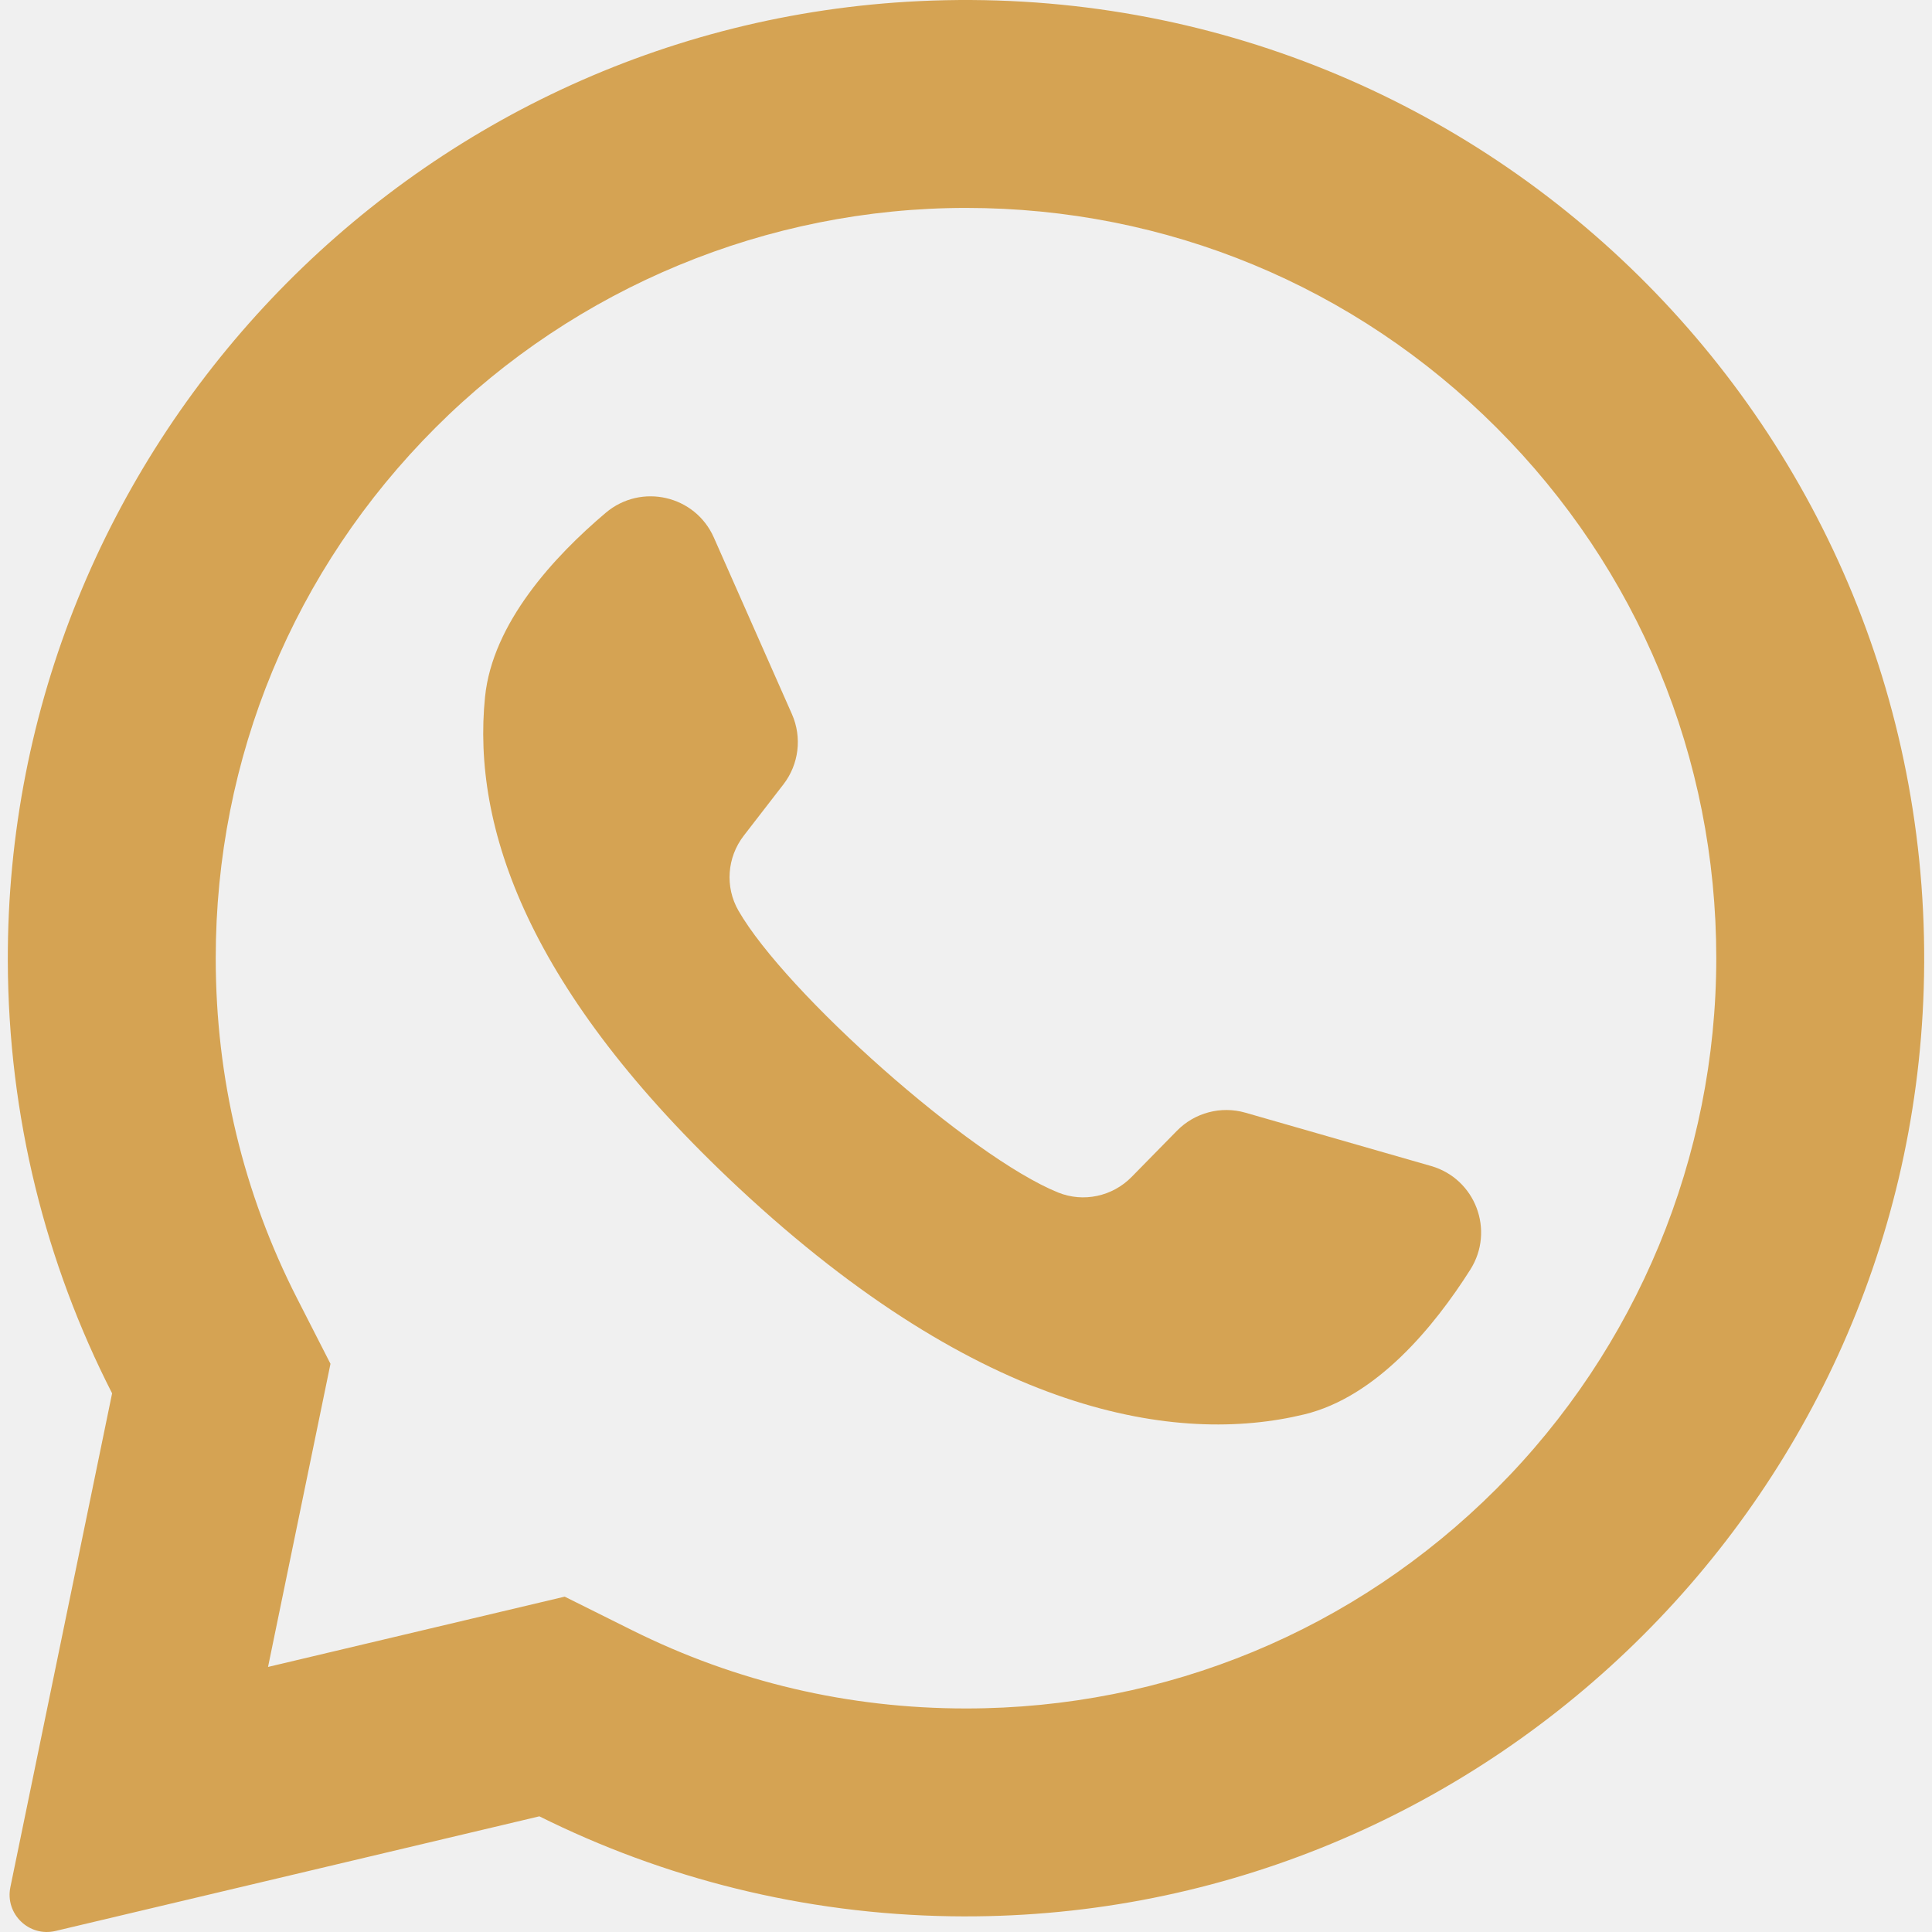
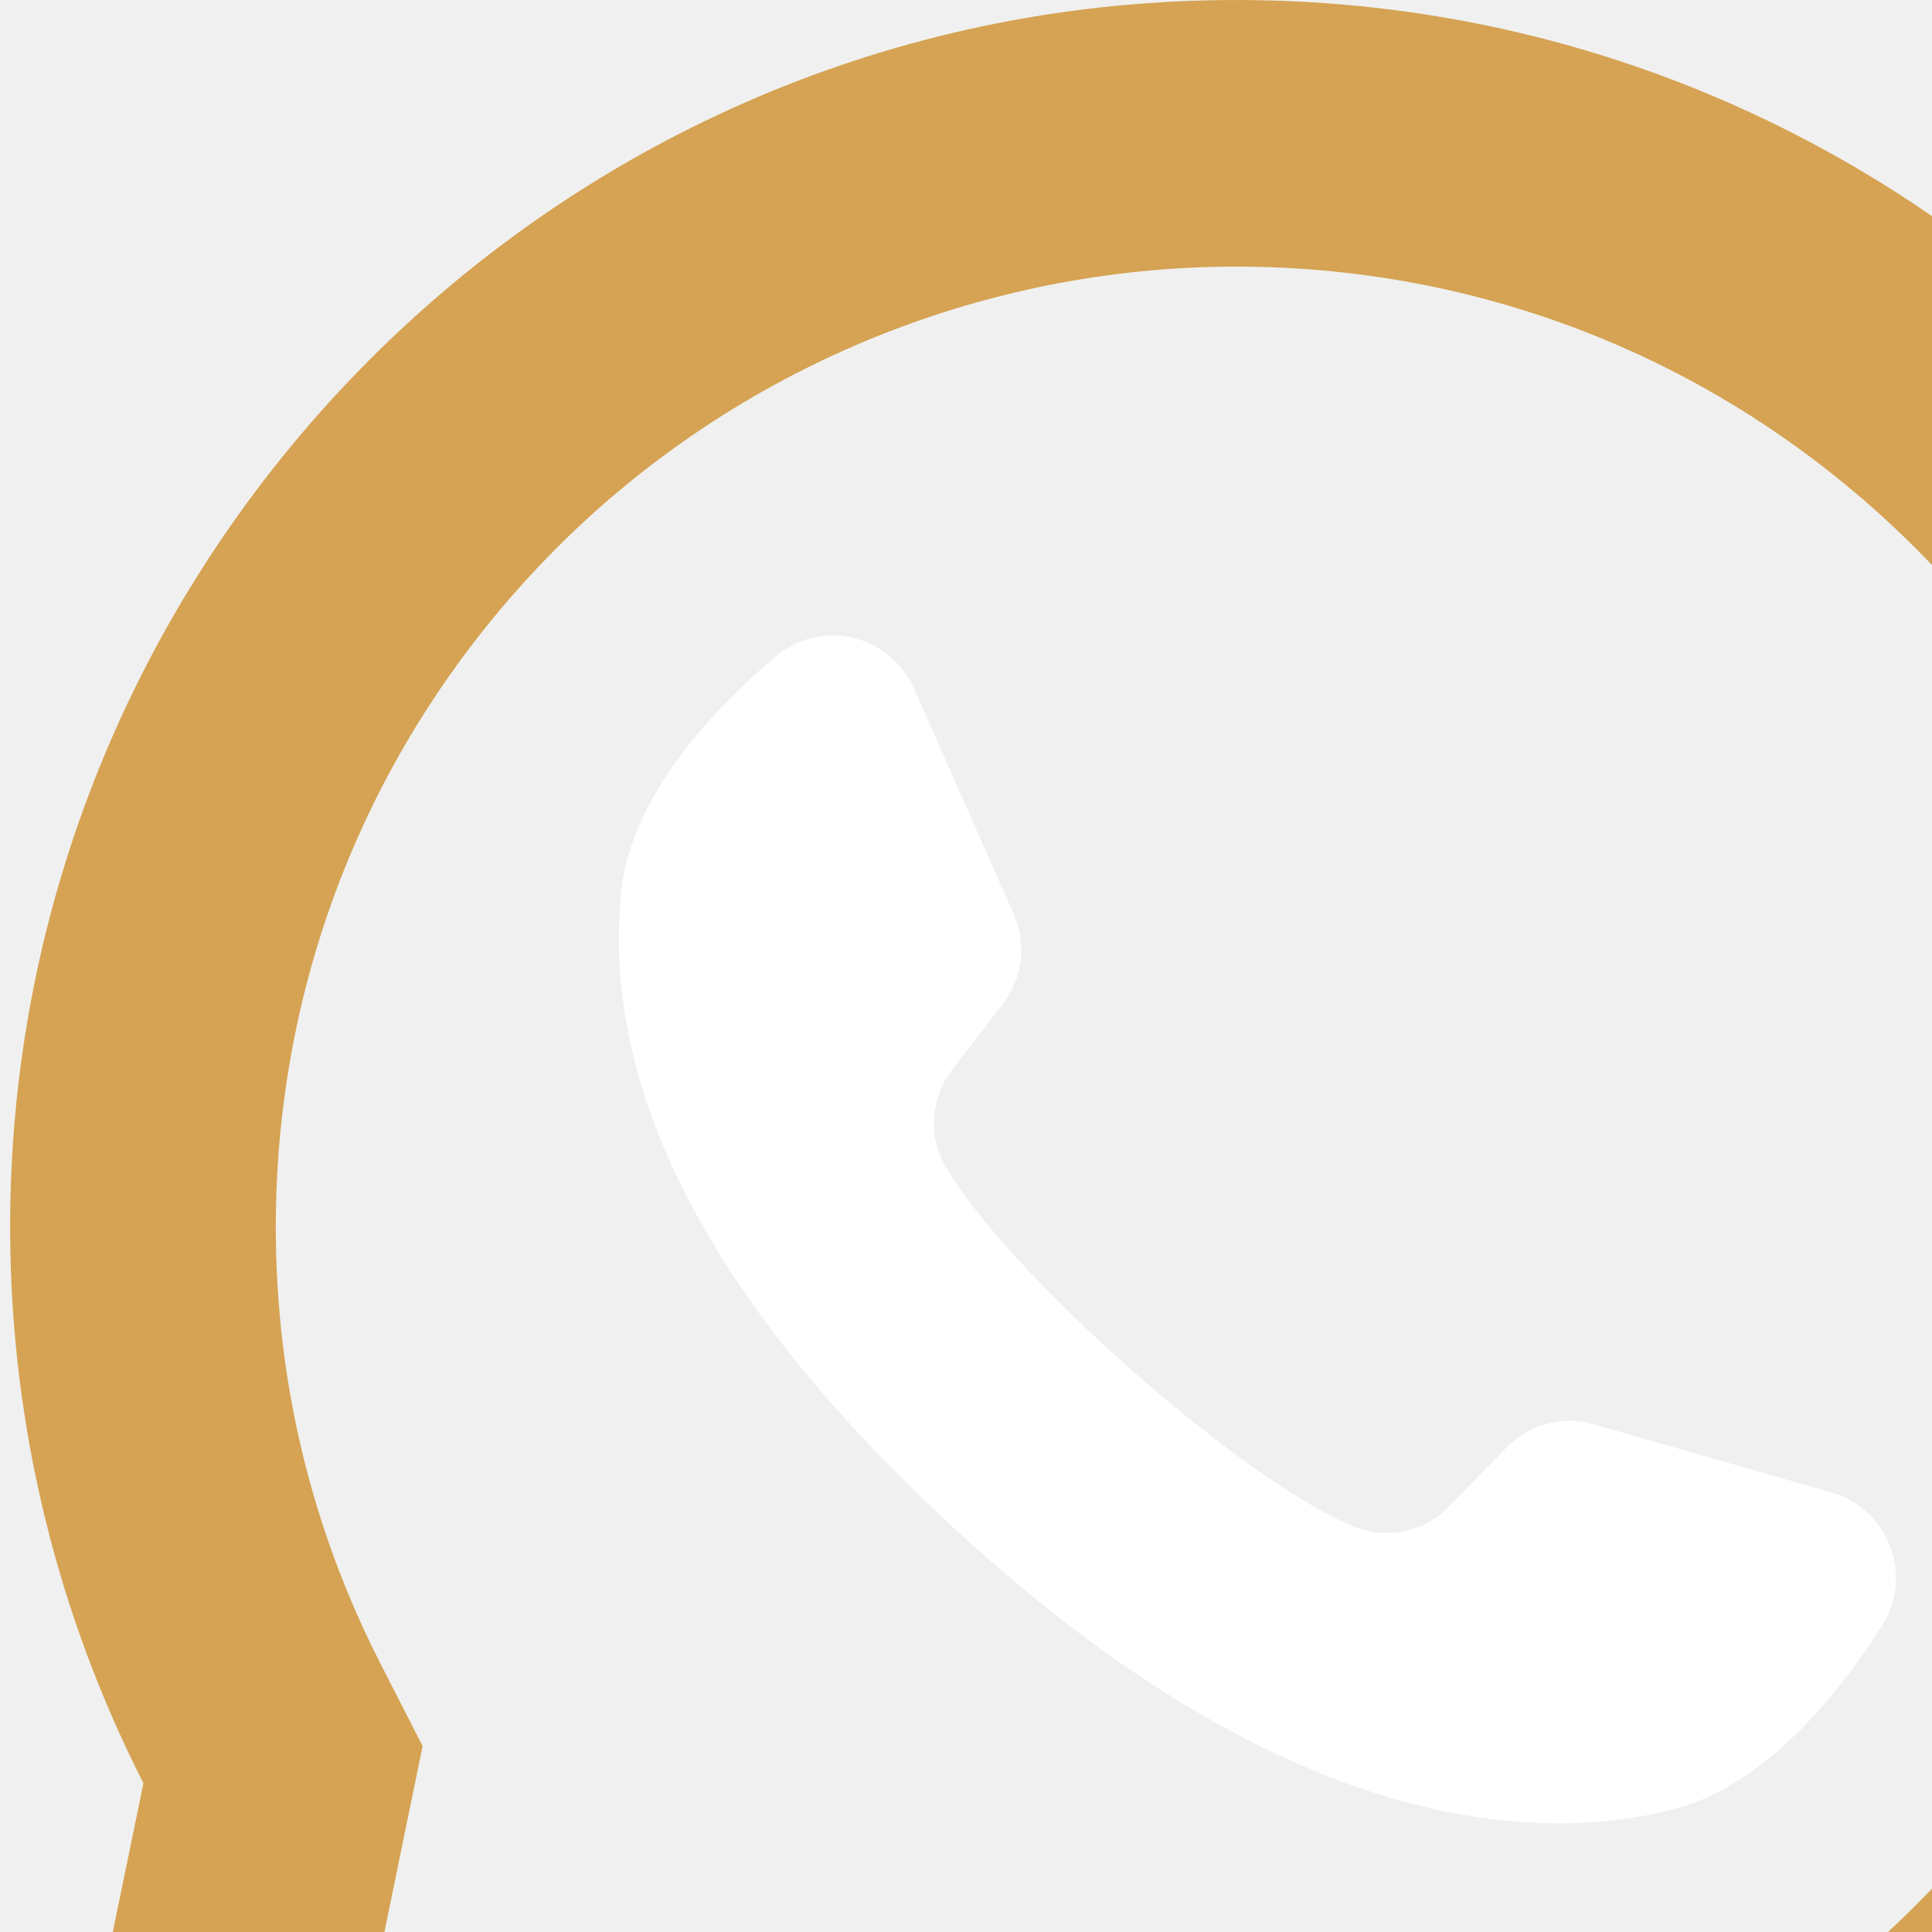
- <svg xmlns="http://www.w3.org/2000/svg" version="1.1" id="Layer_1" x="0px" y="0px" viewBox="0 0 418.135 418.135" style="enable-background:new 0 0 418.135 418.135;" xml:space="preserve" width="512px" height="512px" class="">
+ <svg xmlns="http://www.w3.org/2000/svg" version="1.1" id="Layer_1" x="0px" y="0px" viewBox="0 0 400 400" xml:space="preserve">
+   <style type="text/css">
+ 	.st0{fill:#D5A353;}
+ 	.st1{fill:#FFFFFF;}
+ </style>
  <g>
    <g>
-       <path d="M198.929,0.242C88.5,5.5,1.356,97.466,1.691,208.02c0.102,33.672,8.231,65.454,22.571,93.536   L2.245,408.429c-1.191,5.781,4.023,10.843,9.766,9.483l104.723-24.811c26.905,13.402,57.125,21.143,89.108,21.631   c112.869,1.724,206.982-87.897,210.5-200.724C420.113,93.065,320.295-5.538,198.929,0.242z M323.886,322.197   c-30.669,30.669-71.446,47.559-114.818,47.559c-25.396,0-49.71-5.698-72.269-16.935l-14.584-7.265l-64.206,15.212l13.515-65.607   l-7.185-14.07c-11.711-22.935-17.649-47.736-17.649-73.713c0-43.373,16.89-84.149,47.559-114.819   c30.395-30.395,71.837-47.56,114.822-47.56C252.443,45,293.218,61.89,323.887,92.558c30.669,30.669,47.559,71.445,47.56,114.817   C371.446,250.361,354.281,291.803,323.886,322.197z" data-original="#7AD06D" class="active-path" data-old_color="#7AD06D" fill="#D5A353" />
-       <path d="M309.712,252.351l-40.169-11.534c-5.281-1.516-10.968-0.018-14.816,3.903l-9.823,10.008   c-4.142,4.22-10.427,5.576-15.909,3.358c-19.002-7.69-58.974-43.23-69.182-61.007c-2.945-5.128-2.458-11.539,1.158-16.218   l8.576-11.095c3.36-4.347,4.069-10.185,1.847-15.21l-16.9-38.223c-4.048-9.155-15.747-11.82-23.39-5.356   c-11.211,9.482-24.513,23.891-26.13,39.854c-2.851,28.144,9.219,63.622,54.862,106.222c52.73,49.215,94.956,55.717,122.449,49.057   c15.594-3.777,28.056-18.919,35.921-31.317C323.568,266.34,319.334,255.114,309.712,252.351z" data-original="#7AD06D" class="active-path" data-old_color="#7AD06D" fill="#D5A353" />
+       <path class="st0" d="M243.6,0.3C108.4,6.7,1.7,119.3,2.1,254.7c0.1,41.2,10.1,80.1,27.6,114.5l-27,130.9    c-1.5,7.1,4.9,13.3,12,11.6l128.2-30.4c32.9,16.4,69.9,25.9,109.1,26.5c138.2,2.1,253.4-107.6,257.8-245.8    C514.4,114,392.2-6.8,243.6,0.3z M396.6,394.5c-37.6,37.6-87.5,58.2-140.6,58.2c-31.1,0-60.9-7-88.5-20.7l-17.9-8.9L71,441.8    l16.5-80.3l-8.8-17.2c-14.3-28.1-21.6-58.5-21.6-90.3c0-53.1,20.7-103,58.2-140.6c37.2-37.2,88-58.2,140.6-58.2    c53.1,0,103,20.7,140.6,58.2c37.6,37.6,58.2,87.5,58.2,140.6C454.8,306.6,433.8,357.3,396.6,394.5z" />
+       <path class="st1" d="M379.2,309l-49.2-14.1c-6.5-1.9-13.4,0-18.1,4.8l-12,12.3c-5.1,5.2-12.8,6.8-19.5,4.1    c-23.3-9.4-72.2-52.9-84.7-74.7c-3.6-6.3-3-14.1,1.4-19.9l10.5-13.6c4.1-5.3,5-12.5,2.3-18.6l-20.7-46.8    c-5-11.2-19.3-14.5-28.6-6.6c-13.7,11.6-30,29.3-32,48.8c-3.5,34.5,11.3,77.9,67.2,130.1C260.3,375,312,383,345.7,374.8    c19.1-4.6,34.4-23.2,44-38.3C396.2,326.1,391,312.4,379.2,309z" />
    </g>
  </g>
</svg>
